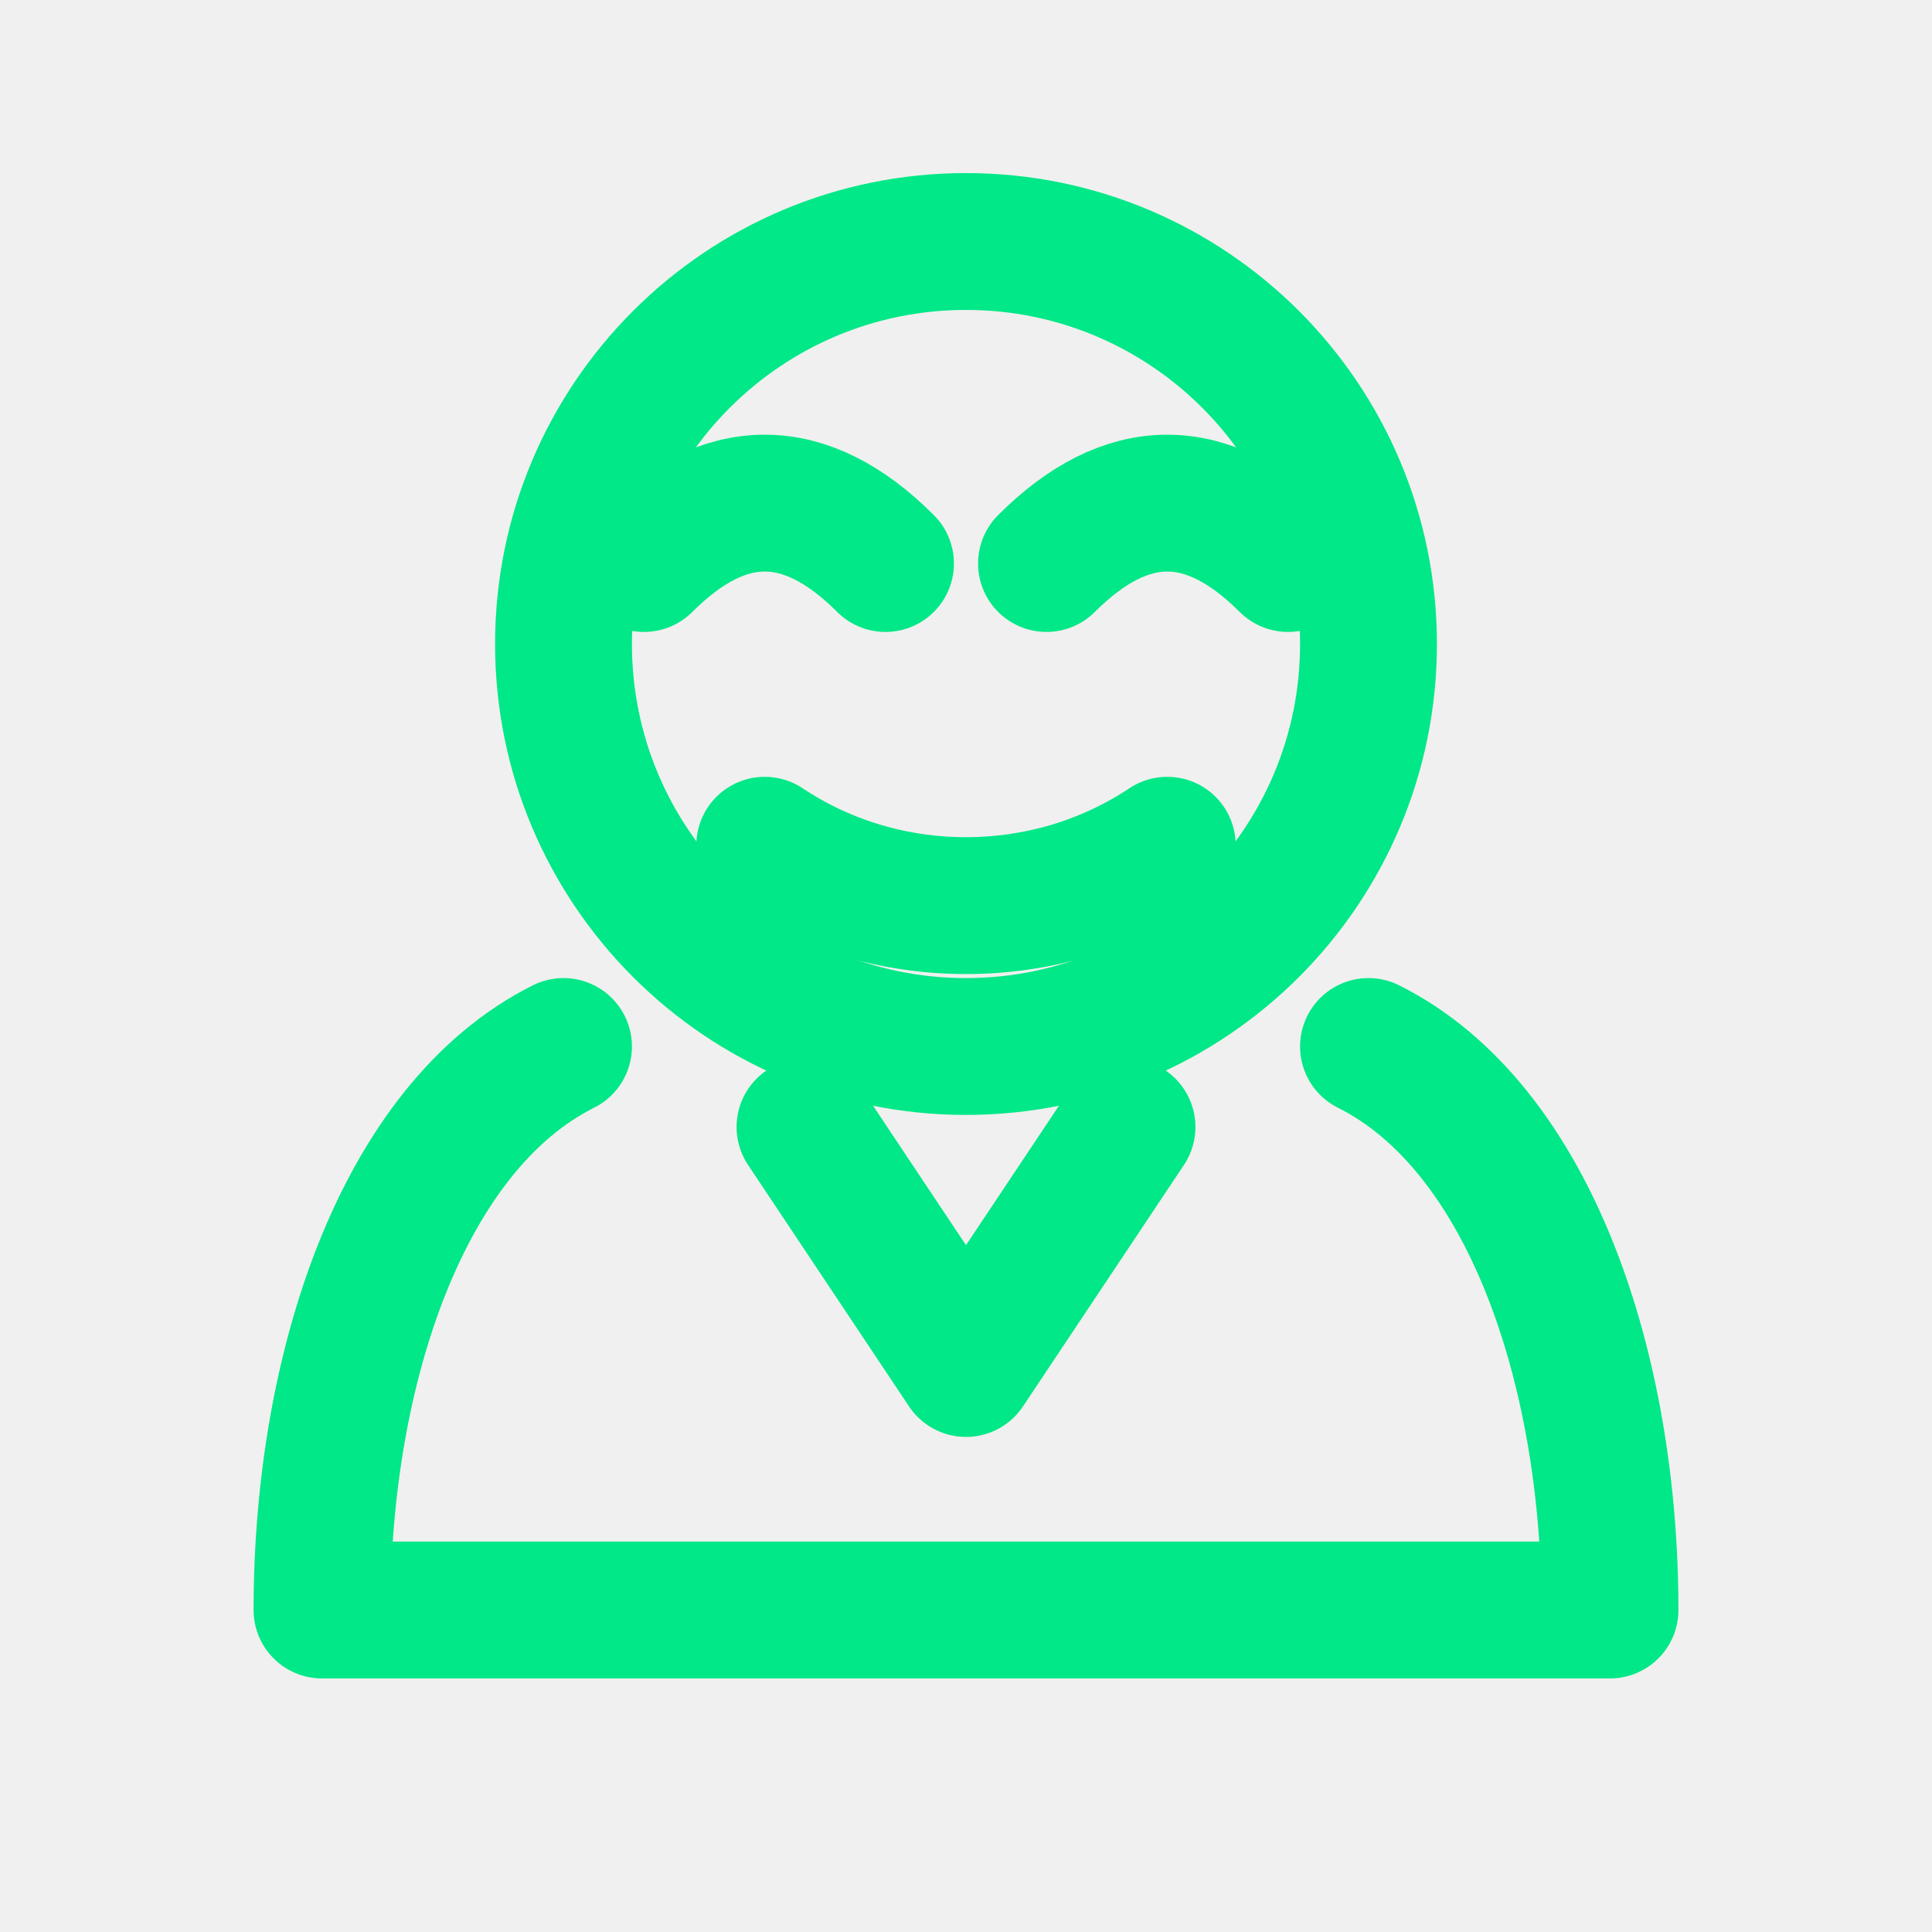
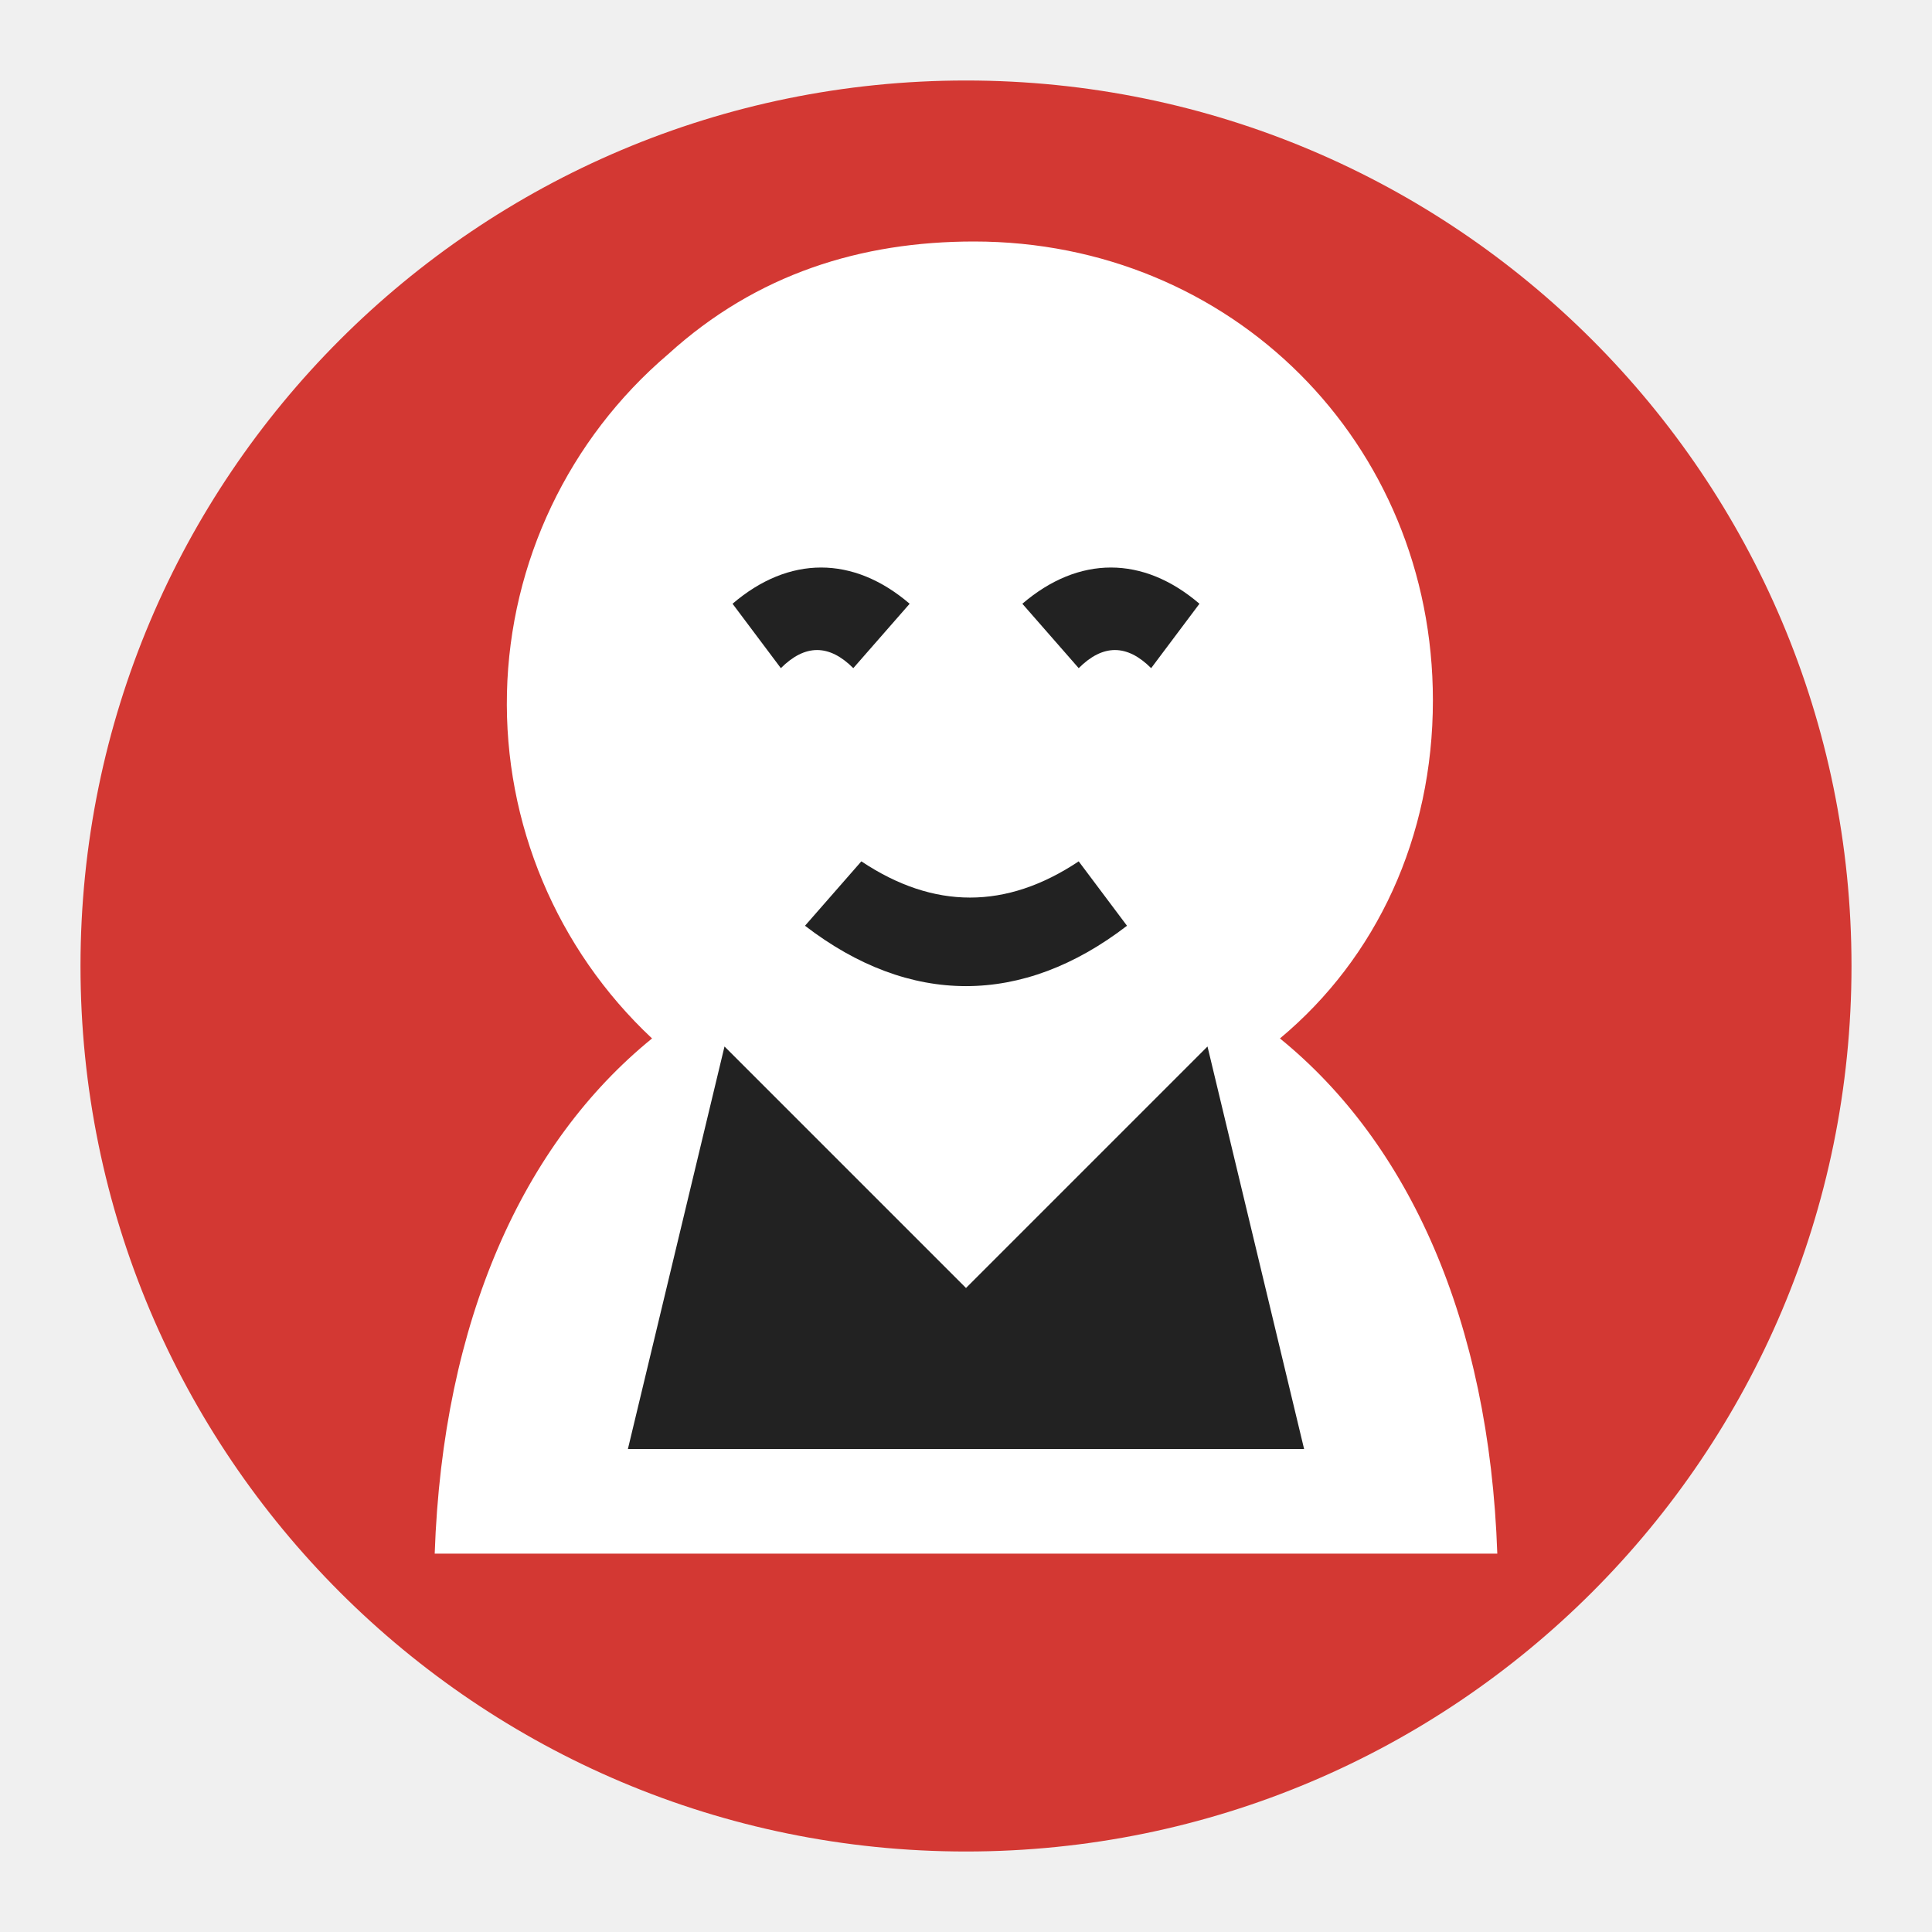
- <svg xmlns="http://www.w3.org/2000/svg" viewBox="0 0 24 24" fill="none" stroke="#00e887" stroke-width="1.7" stroke-linecap="round" stroke-linejoin="round">
-   <circle cx="12" cy="8" r="5" />
-   <path d="M8 7c1-1 2-1 3 0m2 0c1-1 2-1 3 0M9.5 10.5c1.5 1 3.5 1 5 0M7 13c-2 1-3 4-3 7h16c0-3-1-6-3-7m-7 1 2 3 2-3" />
+ <svg xmlns="http://www.w3.org/2000/svg" viewBox="0 0 24 24">
+   <circle cx="12" cy="12" r="11" fill="#D33833" />
+   <path fill="#fff" d="M8.3 4.4c1.1-1 2.4-1.4 3.8-1.4 3.2 0 5.7 2.5 5.7 5.7 0 1.7-.7 3.2-1.9 4.2 1.6 1.3 2.6 3.5 2.7 6.4H5.4c.1-2.9 1.1-5.1 2.7-6.4a5.7 5.7 0 0 1 .2-8.5z" />
+   <path fill="#222" d="M9.1 7.5c.7-.6 1.5-.6 2.2 0l-.7.8c-.3-.3-.6-.3-.9 0l-.6-.8zm3.6 0c.7-.6 1.5-.6 2.2 0l-.6.8c-.3-.3-.6-.3-.9 0l-.7-.8zm-2 3.2c.9.6 1.8.6 2.7 0l.6.8c-1.3 1-2.7 1-4 0l.7-.8zM9 13l3 3 3-3 1.2 5H7.8L9 13z" />
</svg>
